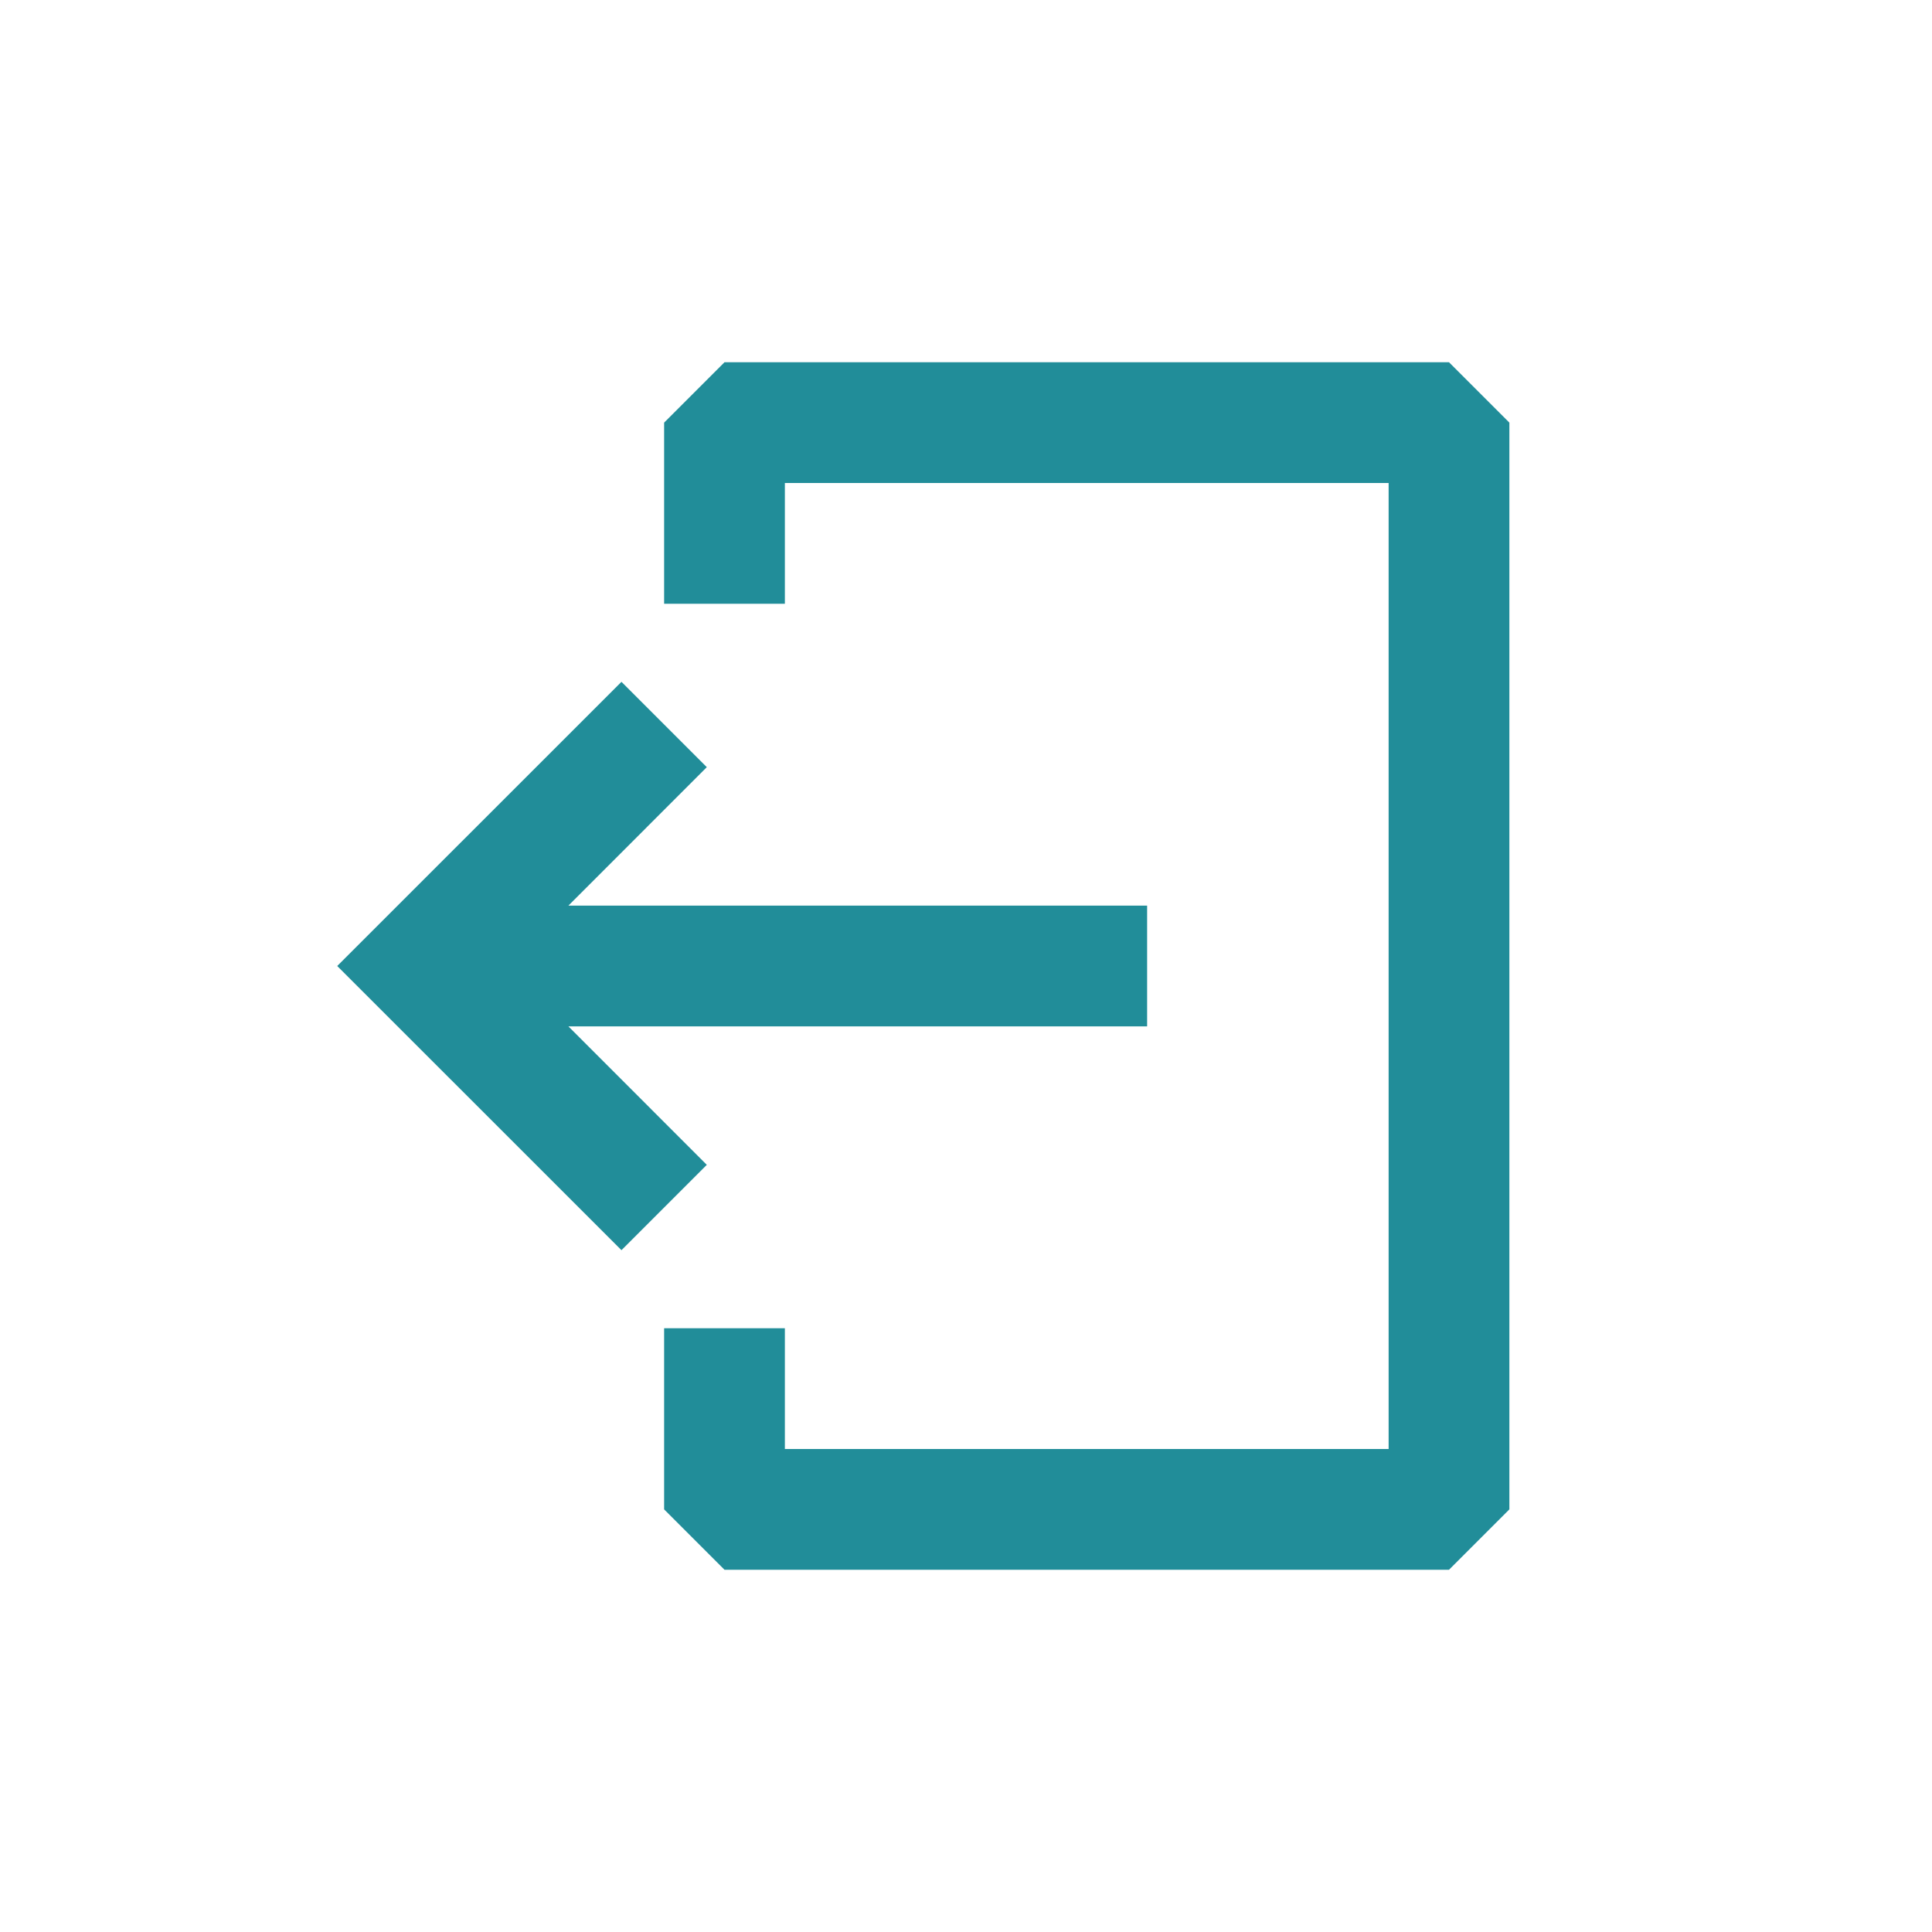
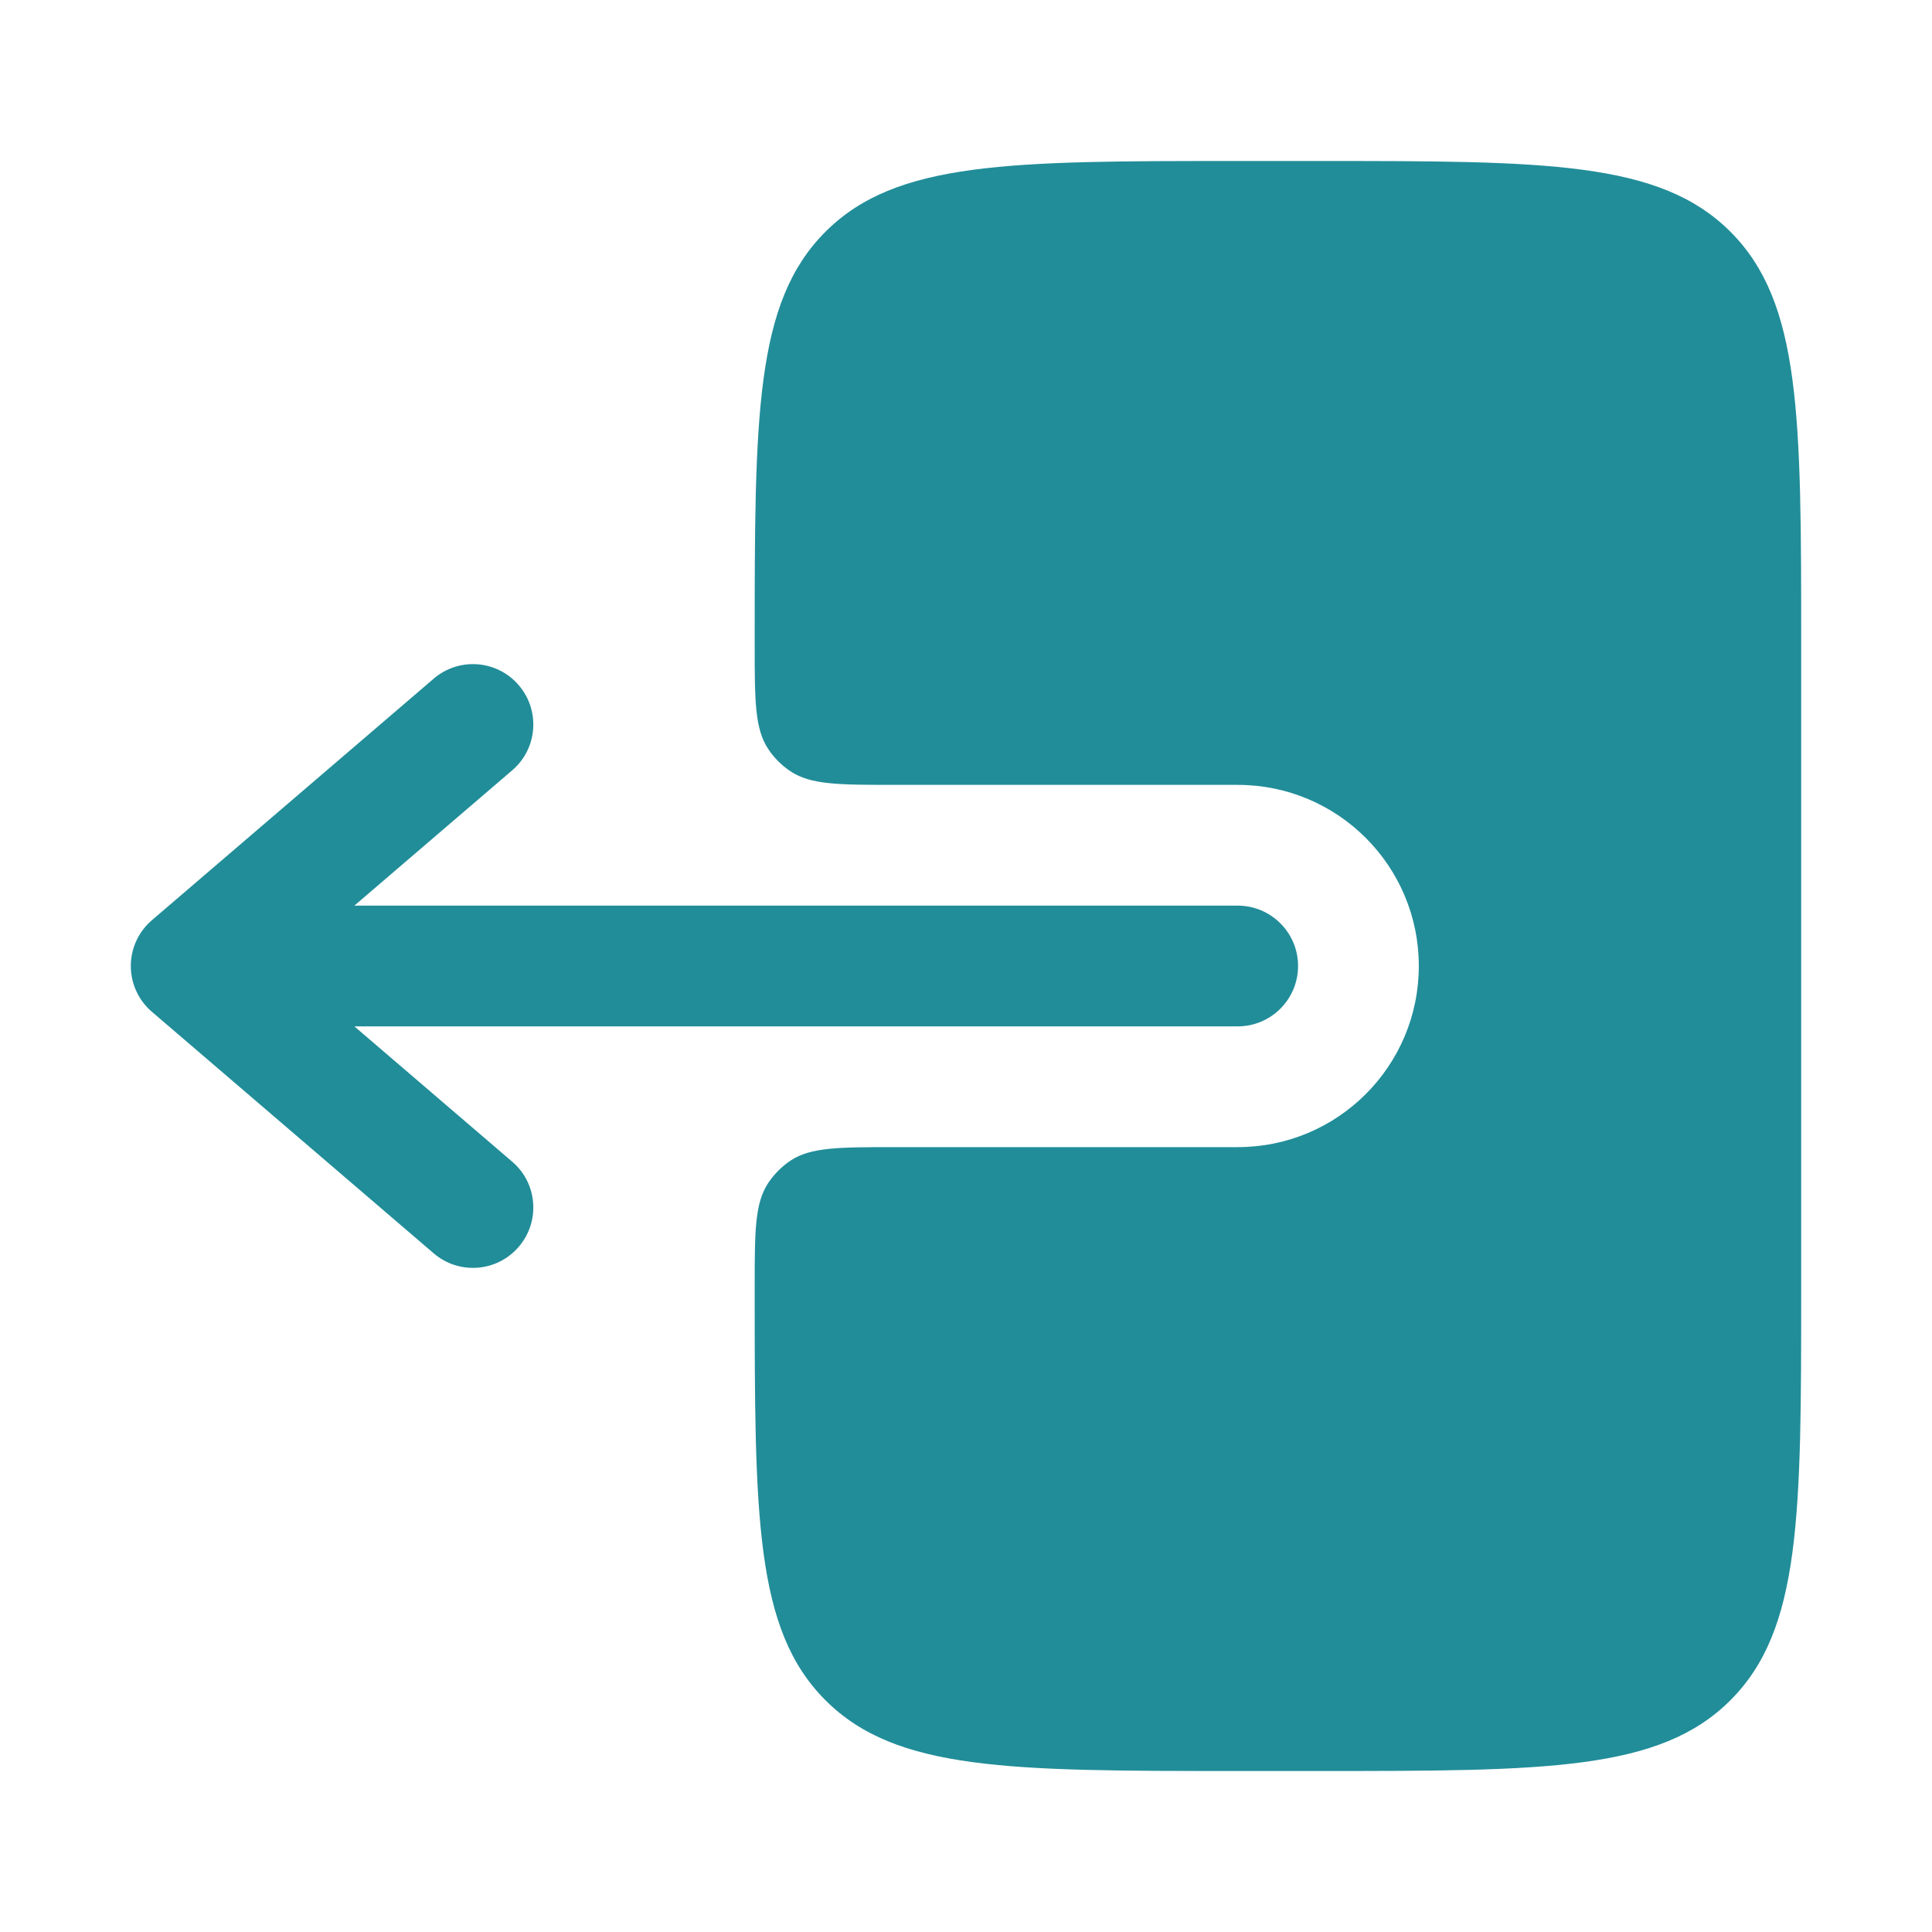
<svg xmlns="http://www.w3.org/2000/svg" width="100px" height="100px" viewBox="0 0 24 24" fill="none">
  <g id="SVGRepo_bgCarrier" stroke-width="0" />
  <g id="SVGRepo_tracerCarrier" stroke-linecap="round" stroke-linejoin="round" />
  <g id="SVGRepo_iconCarrier">
-     <path fill-rule="evenodd" clip-rule="evenodd" d="M8.25 5.25L9 4.5H18L18.75 5.25V18.75L18 19.5H9L8.25 18.75V16.5H9.75V18H17.25V6H9.75V7.5H8.25V5.25Z" fill="#218d99" />
-     <path fill-rule="evenodd" clip-rule="evenodd" d="M7.061 12.75L14.25 12.75L14.25 11.25L7.061 11.25L8.78 9.53L7.72 8.47L4.189 12L7.72 15.53L8.78 14.47L7.061 12.75Z" fill="#218d99" />
+     <path fill-rule="evenodd" clip-rule="evenodd" d="M16.125 12C16.125 11.586 15.789 11.25 15.375 11.25L4.402 11.25L6.363 9.569C6.678 9.3 6.714 8.826 6.444 8.512C6.175 8.197 5.701 8.161 5.387 8.431L1.887 11.431C1.721 11.573 1.625 11.781 1.625 12C1.625 12.219 1.721 12.427 1.887 12.569L5.387 15.569C5.701 15.839 6.175 15.803 6.444 15.488C6.714 15.174 6.678 14.7 6.363 14.431L4.402 12.75L15.375 12.75C15.789 12.75 16.125 12.414 16.125 12Z" fill="#218D99" />
+     <path d="M9.375 8C9.375 8.702 9.375 9.053 9.544 9.306C9.616 9.415 9.71 9.508 9.819 9.581C10.072 9.75 10.423 9.75 11.125 9.75L15.375 9.75C16.618 9.75 17.625 10.757 17.625 12C17.625 13.243 16.618 14.25 15.375 14.25L11.125 14.25C10.423 14.25 10.072 14.25 9.819 14.418C9.71 14.492 9.617 14.585 9.544 14.694C9.375 14.947 9.375 15.298 9.375 16C9.375 18.828 9.375 20.243 10.254 21.121C11.132 22 12.546 22 15.375 22L16.375 22C19.203 22 20.617 22 21.496 21.121C22.375 20.243 22.375 18.828 22.375 16L22.375 8C22.375 5.172 22.375 3.757 21.496 2.879C20.617 2 19.203 2 16.375 2L15.375 2C12.546 2 11.132 2 10.254 2.879C9.375 3.757 9.375 5.172 9.375 8Z" fill="#218D99" />
  </g>
</svg>
